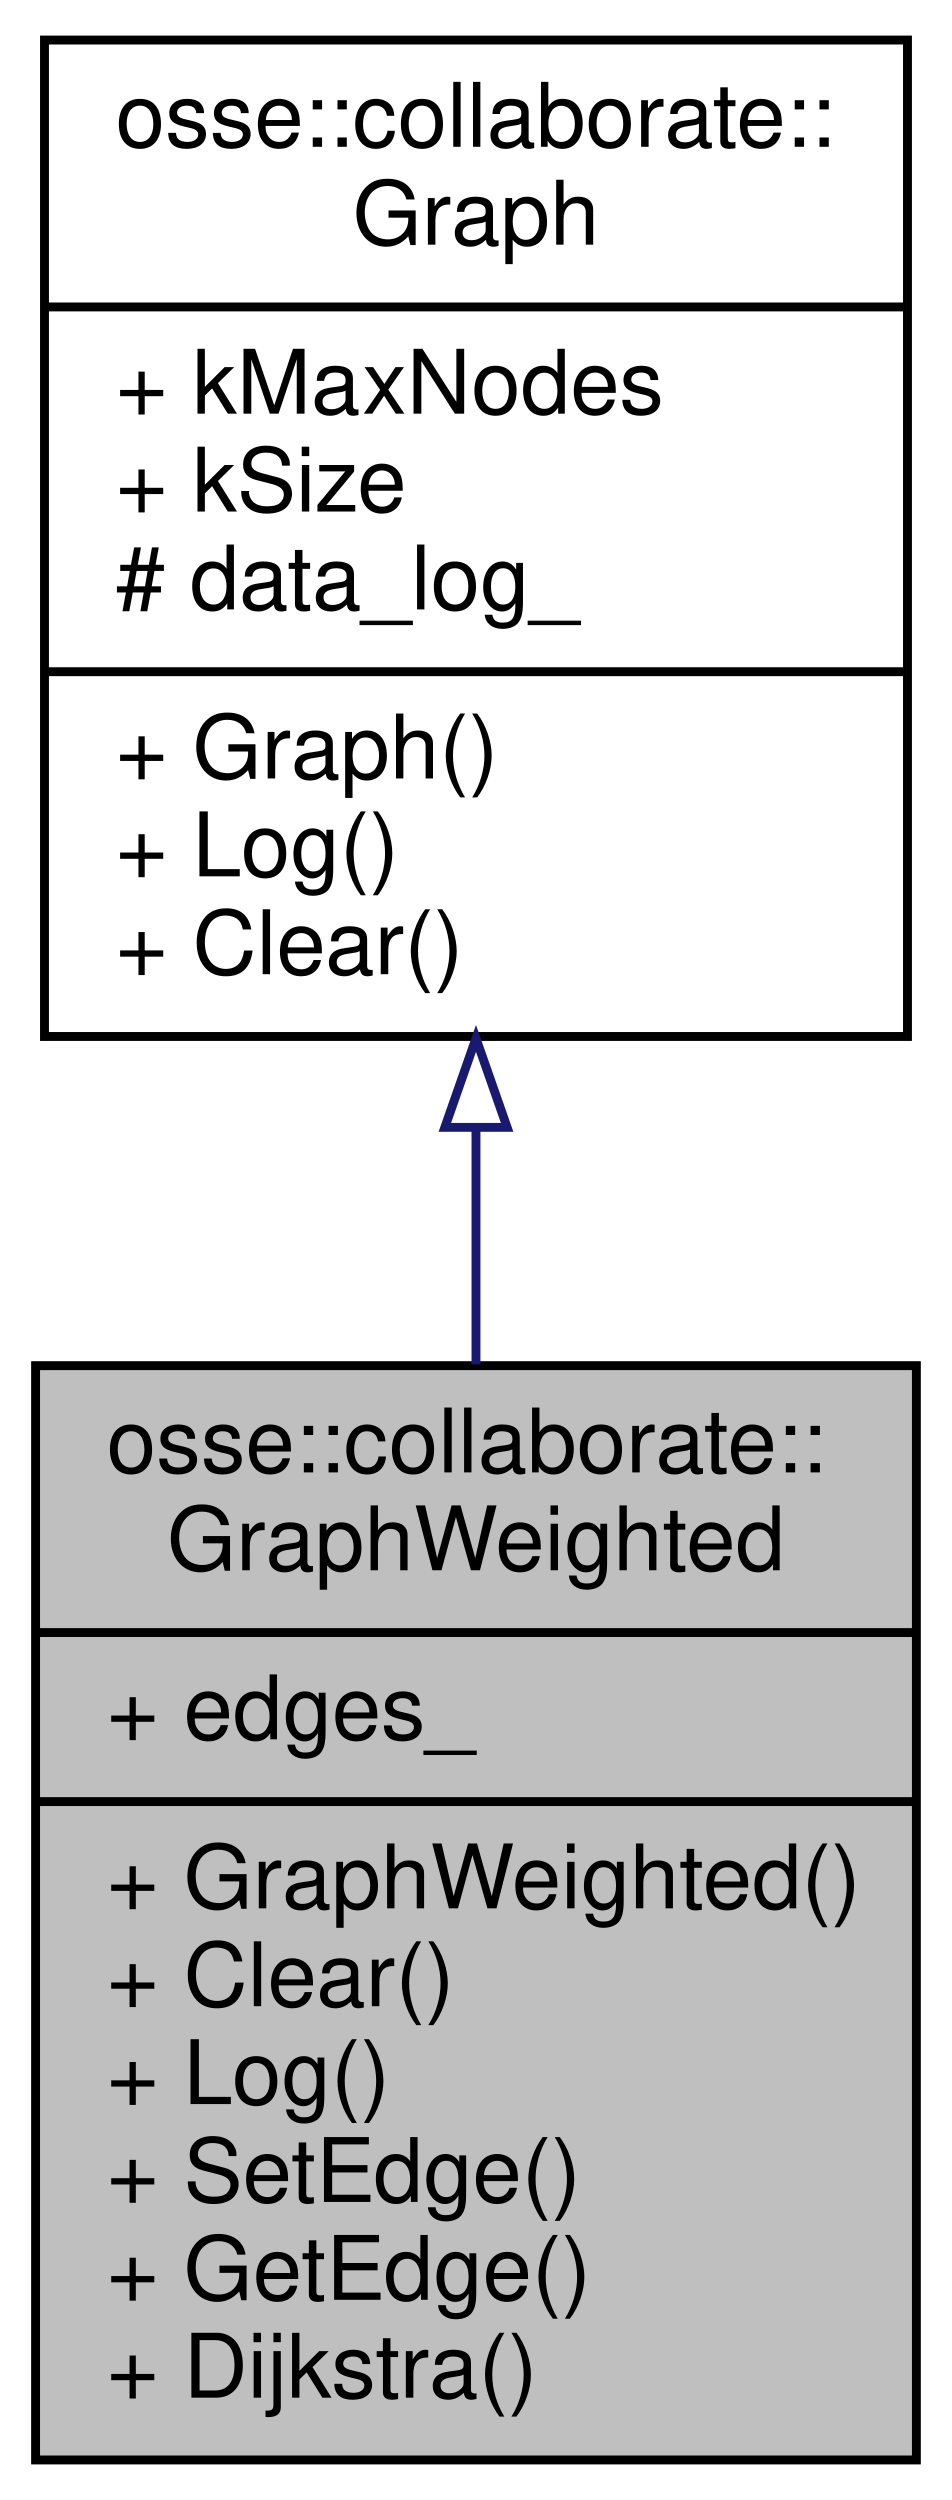
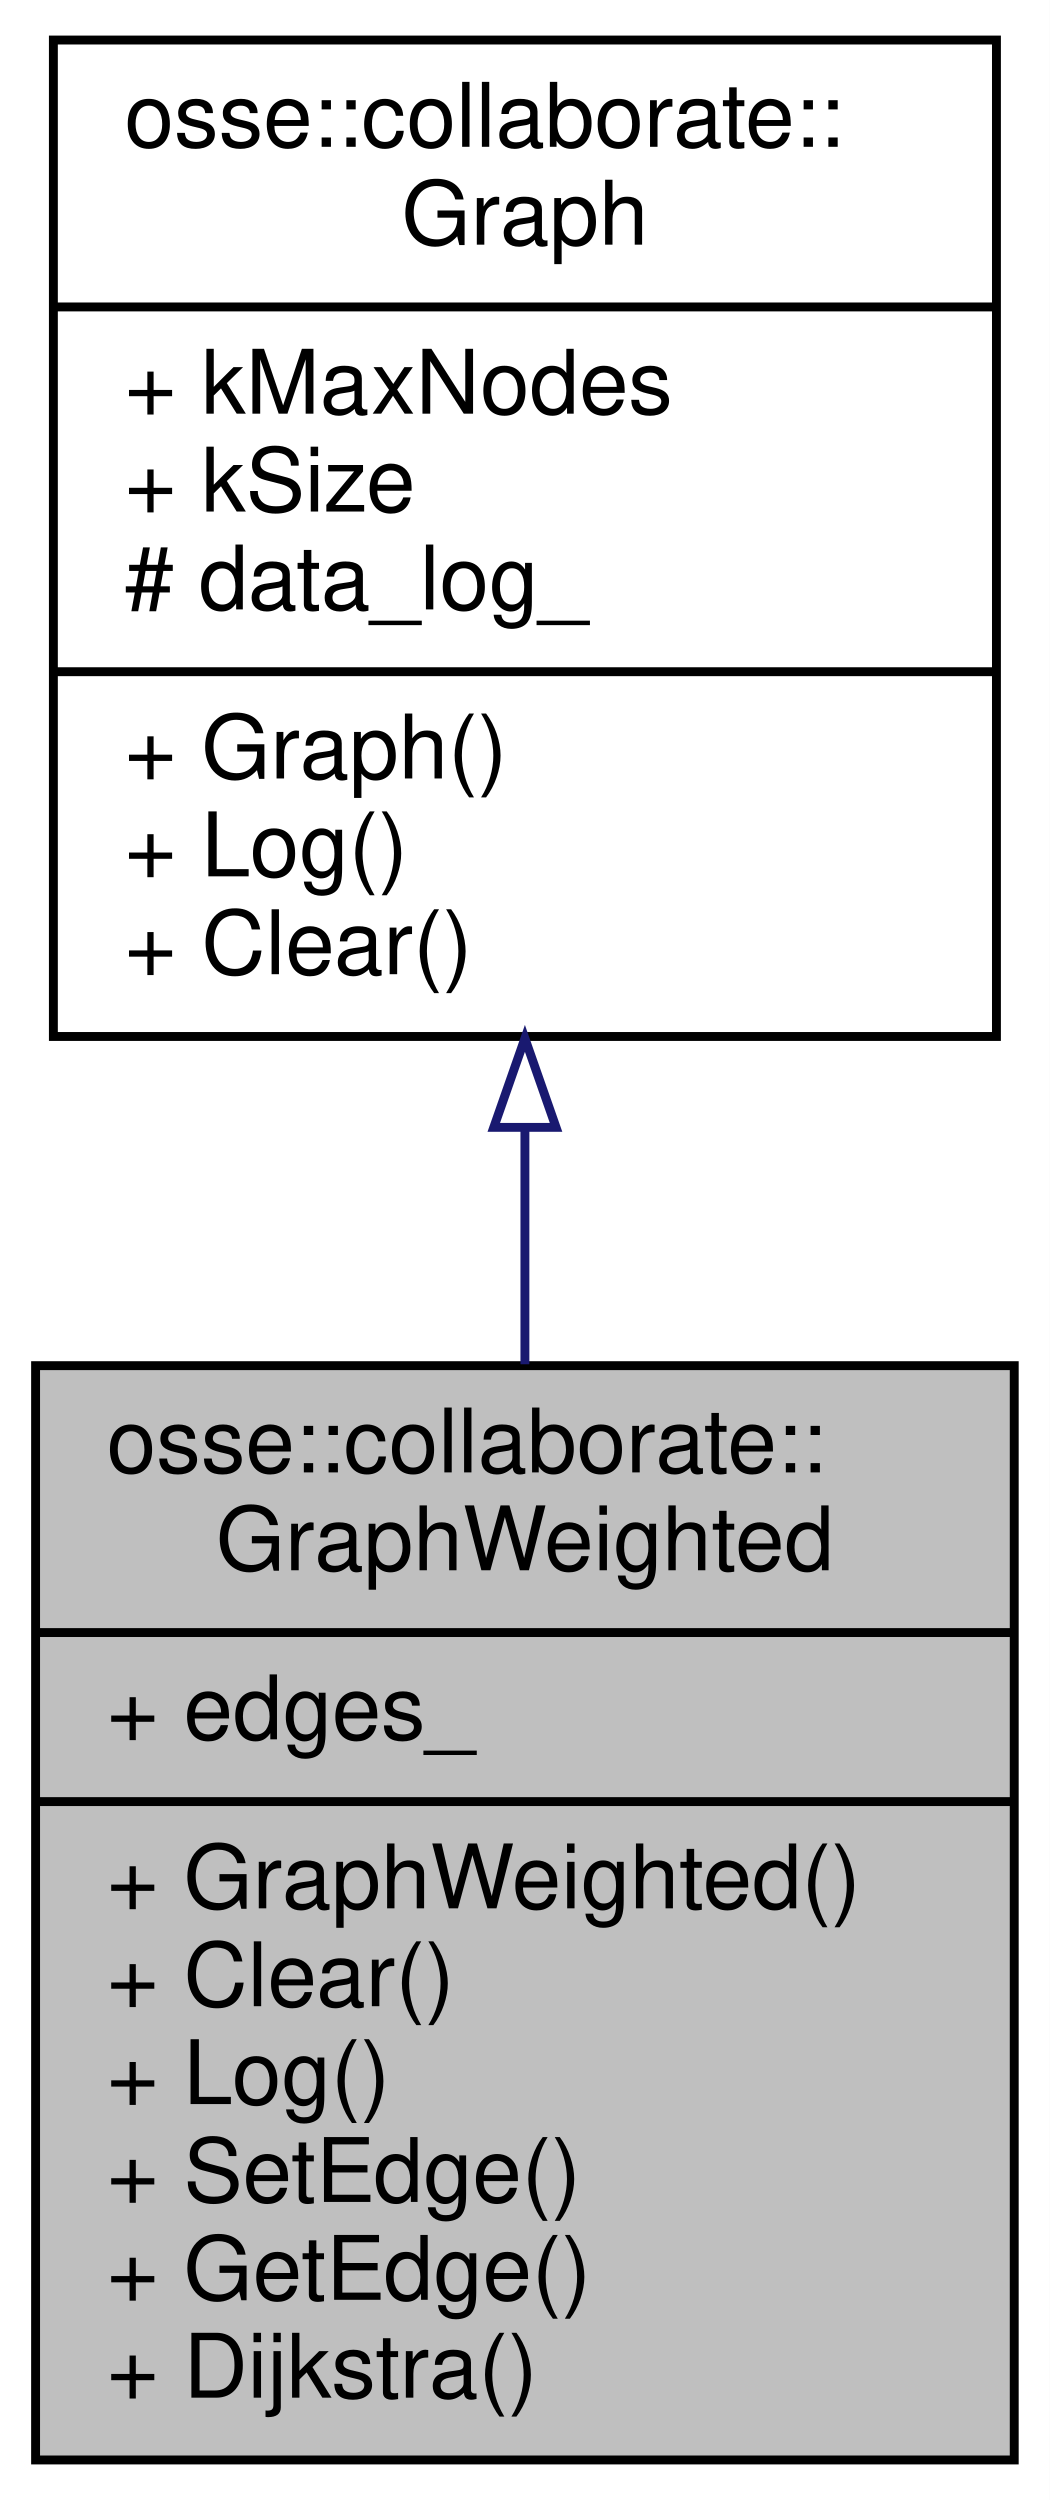
- <svg xmlns="http://www.w3.org/2000/svg" xmlns:xlink="http://www.w3.org/1999/xlink" width="107pt" height="281pt" viewBox="0.00 0.00 107.00 281.00">
+ <svg xmlns="http://www.w3.org/2000/svg" xmlns:xlink="http://www.w3.org/1999/xlink" width="118pt" height="281pt" viewBox="0.00 0.00 118.00 281.00">
  <g id="graph0" class="graph" transform="scale(1 1) rotate(0) translate(4 277)">
-     <polygon fill="#ffffff" stroke="transparent" points="-4,4 -4,-277 103,-277 103,4 -4,4" />
+     <polygon fill="#ffffff" stroke="transparent" points="-4,4 -4,-277 114,-277 114,4 -4,4" />
    <g id="node1" class="node">
-       <polygon fill="#bfbfbf" stroke="#000000" points="0,-.5 0,-123.5 99,-123.5 99,-.5 0,-.5" />
+       <polygon fill="#bfbfbf" stroke="#000000" points="0,-.5 0,-123.5 110,-123.5 110,-.5 0,-.5" />
      <text text-anchor="start" x="8" y="-111.5" font-family="Helvetica,sans-Serif" font-size="10.00" fill="#000000">osse::collaborate::</text>
-       <text text-anchor="middle" x="49.5" y="-100.5" font-family="Helvetica,sans-Serif" font-size="10.00" fill="#000000">GraphWeighted</text>
-       <polyline fill="none" stroke="#000000" points="0,-93.5 99,-93.5 " />
+       <text text-anchor="middle" x="55" y="-100.5" font-family="Helvetica,sans-Serif" font-size="10.00" fill="#000000">GraphWeighted</text>
+       <polyline fill="none" stroke="#000000" points="0,-93.5 110,-93.5 " />
      <text text-anchor="start" x="8" y="-81.5" font-family="Helvetica,sans-Serif" font-size="10.00" fill="#000000">+ edges_</text>
-       <polyline fill="none" stroke="#000000" points="0,-74.5 99,-74.5 " />
+       <polyline fill="none" stroke="#000000" points="0,-74.5 110,-74.5 " />
      <text text-anchor="start" x="8" y="-62.5" font-family="Helvetica,sans-Serif" font-size="10.00" fill="#000000">+ GraphWeighted()</text>
      <text text-anchor="start" x="8" y="-51.5" font-family="Helvetica,sans-Serif" font-size="10.00" fill="#000000">+ Clear()</text>
      <text text-anchor="start" x="8" y="-40.5" font-family="Helvetica,sans-Serif" font-size="10.00" fill="#000000">+ Log()</text>
      <text text-anchor="start" x="8" y="-29.5" font-family="Helvetica,sans-Serif" font-size="10.00" fill="#000000">+ SetEdge()</text>
      <text text-anchor="start" x="8" y="-18.5" font-family="Helvetica,sans-Serif" font-size="10.00" fill="#000000">+ GetEdge()</text>
      <text text-anchor="start" x="8" y="-7.5" font-family="Helvetica,sans-Serif" font-size="10.00" fill="#000000">+ Dijkstra()</text>
    </g>
    <g id="node2" class="node">
      <g id="a_node2">
        <a xlink:href="classosse_1_1collaborate_1_1_graph.html" target="_top" xlink:title="Abstract graph. ">
-           <polygon fill="#ffffff" stroke="#000000" points="1,-160.5 1,-272.5 98,-272.5 98,-160.5 1,-160.5" />
-           <text text-anchor="start" x="9" y="-260.5" font-family="Helvetica,sans-Serif" font-size="10.00" fill="#000000">osse::collaborate::</text>
-           <text text-anchor="middle" x="49.5" y="-249.5" font-family="Helvetica,sans-Serif" font-size="10.00" fill="#000000">Graph</text>
-           <polyline fill="none" stroke="#000000" points="1,-242.5 98,-242.5 " />
-           <text text-anchor="start" x="9" y="-230.5" font-family="Helvetica,sans-Serif" font-size="10.00" fill="#000000">+ kMaxNodes</text>
-           <text text-anchor="start" x="9" y="-219.5" font-family="Helvetica,sans-Serif" font-size="10.00" fill="#000000">+ kSize</text>
-           <text text-anchor="start" x="9" y="-208.5" font-family="Helvetica,sans-Serif" font-size="10.00" fill="#000000"># data_log_</text>
-           <polyline fill="none" stroke="#000000" points="1,-201.5 98,-201.5 " />
-           <text text-anchor="start" x="9" y="-189.5" font-family="Helvetica,sans-Serif" font-size="10.00" fill="#000000">+ Graph()</text>
-           <text text-anchor="start" x="9" y="-178.5" font-family="Helvetica,sans-Serif" font-size="10.00" fill="#000000">+ Log()</text>
-           <text text-anchor="start" x="9" y="-167.5" font-family="Helvetica,sans-Serif" font-size="10.00" fill="#000000">+ Clear()</text>
+           <polygon fill="#ffffff" stroke="#000000" points="2,-160.5 2,-272.5 108,-272.5 108,-160.5 2,-160.5" />
+           <text text-anchor="start" x="10" y="-260.5" font-family="Helvetica,sans-Serif" font-size="10.00" fill="#000000">osse::collaborate::</text>
+           <text text-anchor="middle" x="55" y="-249.5" font-family="Helvetica,sans-Serif" font-size="10.00" fill="#000000">Graph</text>
+           <polyline fill="none" stroke="#000000" points="2,-242.5 108,-242.5 " />
+           <text text-anchor="start" x="10" y="-230.5" font-family="Helvetica,sans-Serif" font-size="10.00" fill="#000000">+ kMaxNodes</text>
+           <text text-anchor="start" x="10" y="-219.5" font-family="Helvetica,sans-Serif" font-size="10.00" fill="#000000">+ kSize</text>
+           <text text-anchor="start" x="10" y="-208.5" font-family="Helvetica,sans-Serif" font-size="10.00" fill="#000000"># data_log_</text>
+           <polyline fill="none" stroke="#000000" points="2,-201.5 108,-201.5 " />
+           <text text-anchor="start" x="10" y="-189.5" font-family="Helvetica,sans-Serif" font-size="10.00" fill="#000000">+ Graph()</text>
+           <text text-anchor="start" x="10" y="-178.5" font-family="Helvetica,sans-Serif" font-size="10.00" fill="#000000">+ Log()</text>
+           <text text-anchor="start" x="10" y="-167.5" font-family="Helvetica,sans-Serif" font-size="10.00" fill="#000000">+ Clear()</text>
        </a>
      </g>
    </g>
    <g id="edge1" class="edge">
-       <path fill="none" stroke="#191970" d="M49.5,-150.095C49.5,-141.317 49.5,-132.348 49.5,-123.654" />
-       <polygon fill="none" stroke="#191970" points="46,-150.285 49.5,-160.285 53,-150.285 46,-150.285" />
+       <path fill="none" stroke="#191970" d="M55,-150.095C55,-141.317 55,-132.348 55,-123.654" />
+       <polygon fill="none" stroke="#191970" points="51.5,-150.285 55,-160.285 58.5,-150.285 51.5,-150.285" />
    </g>
  </g>
</svg>
